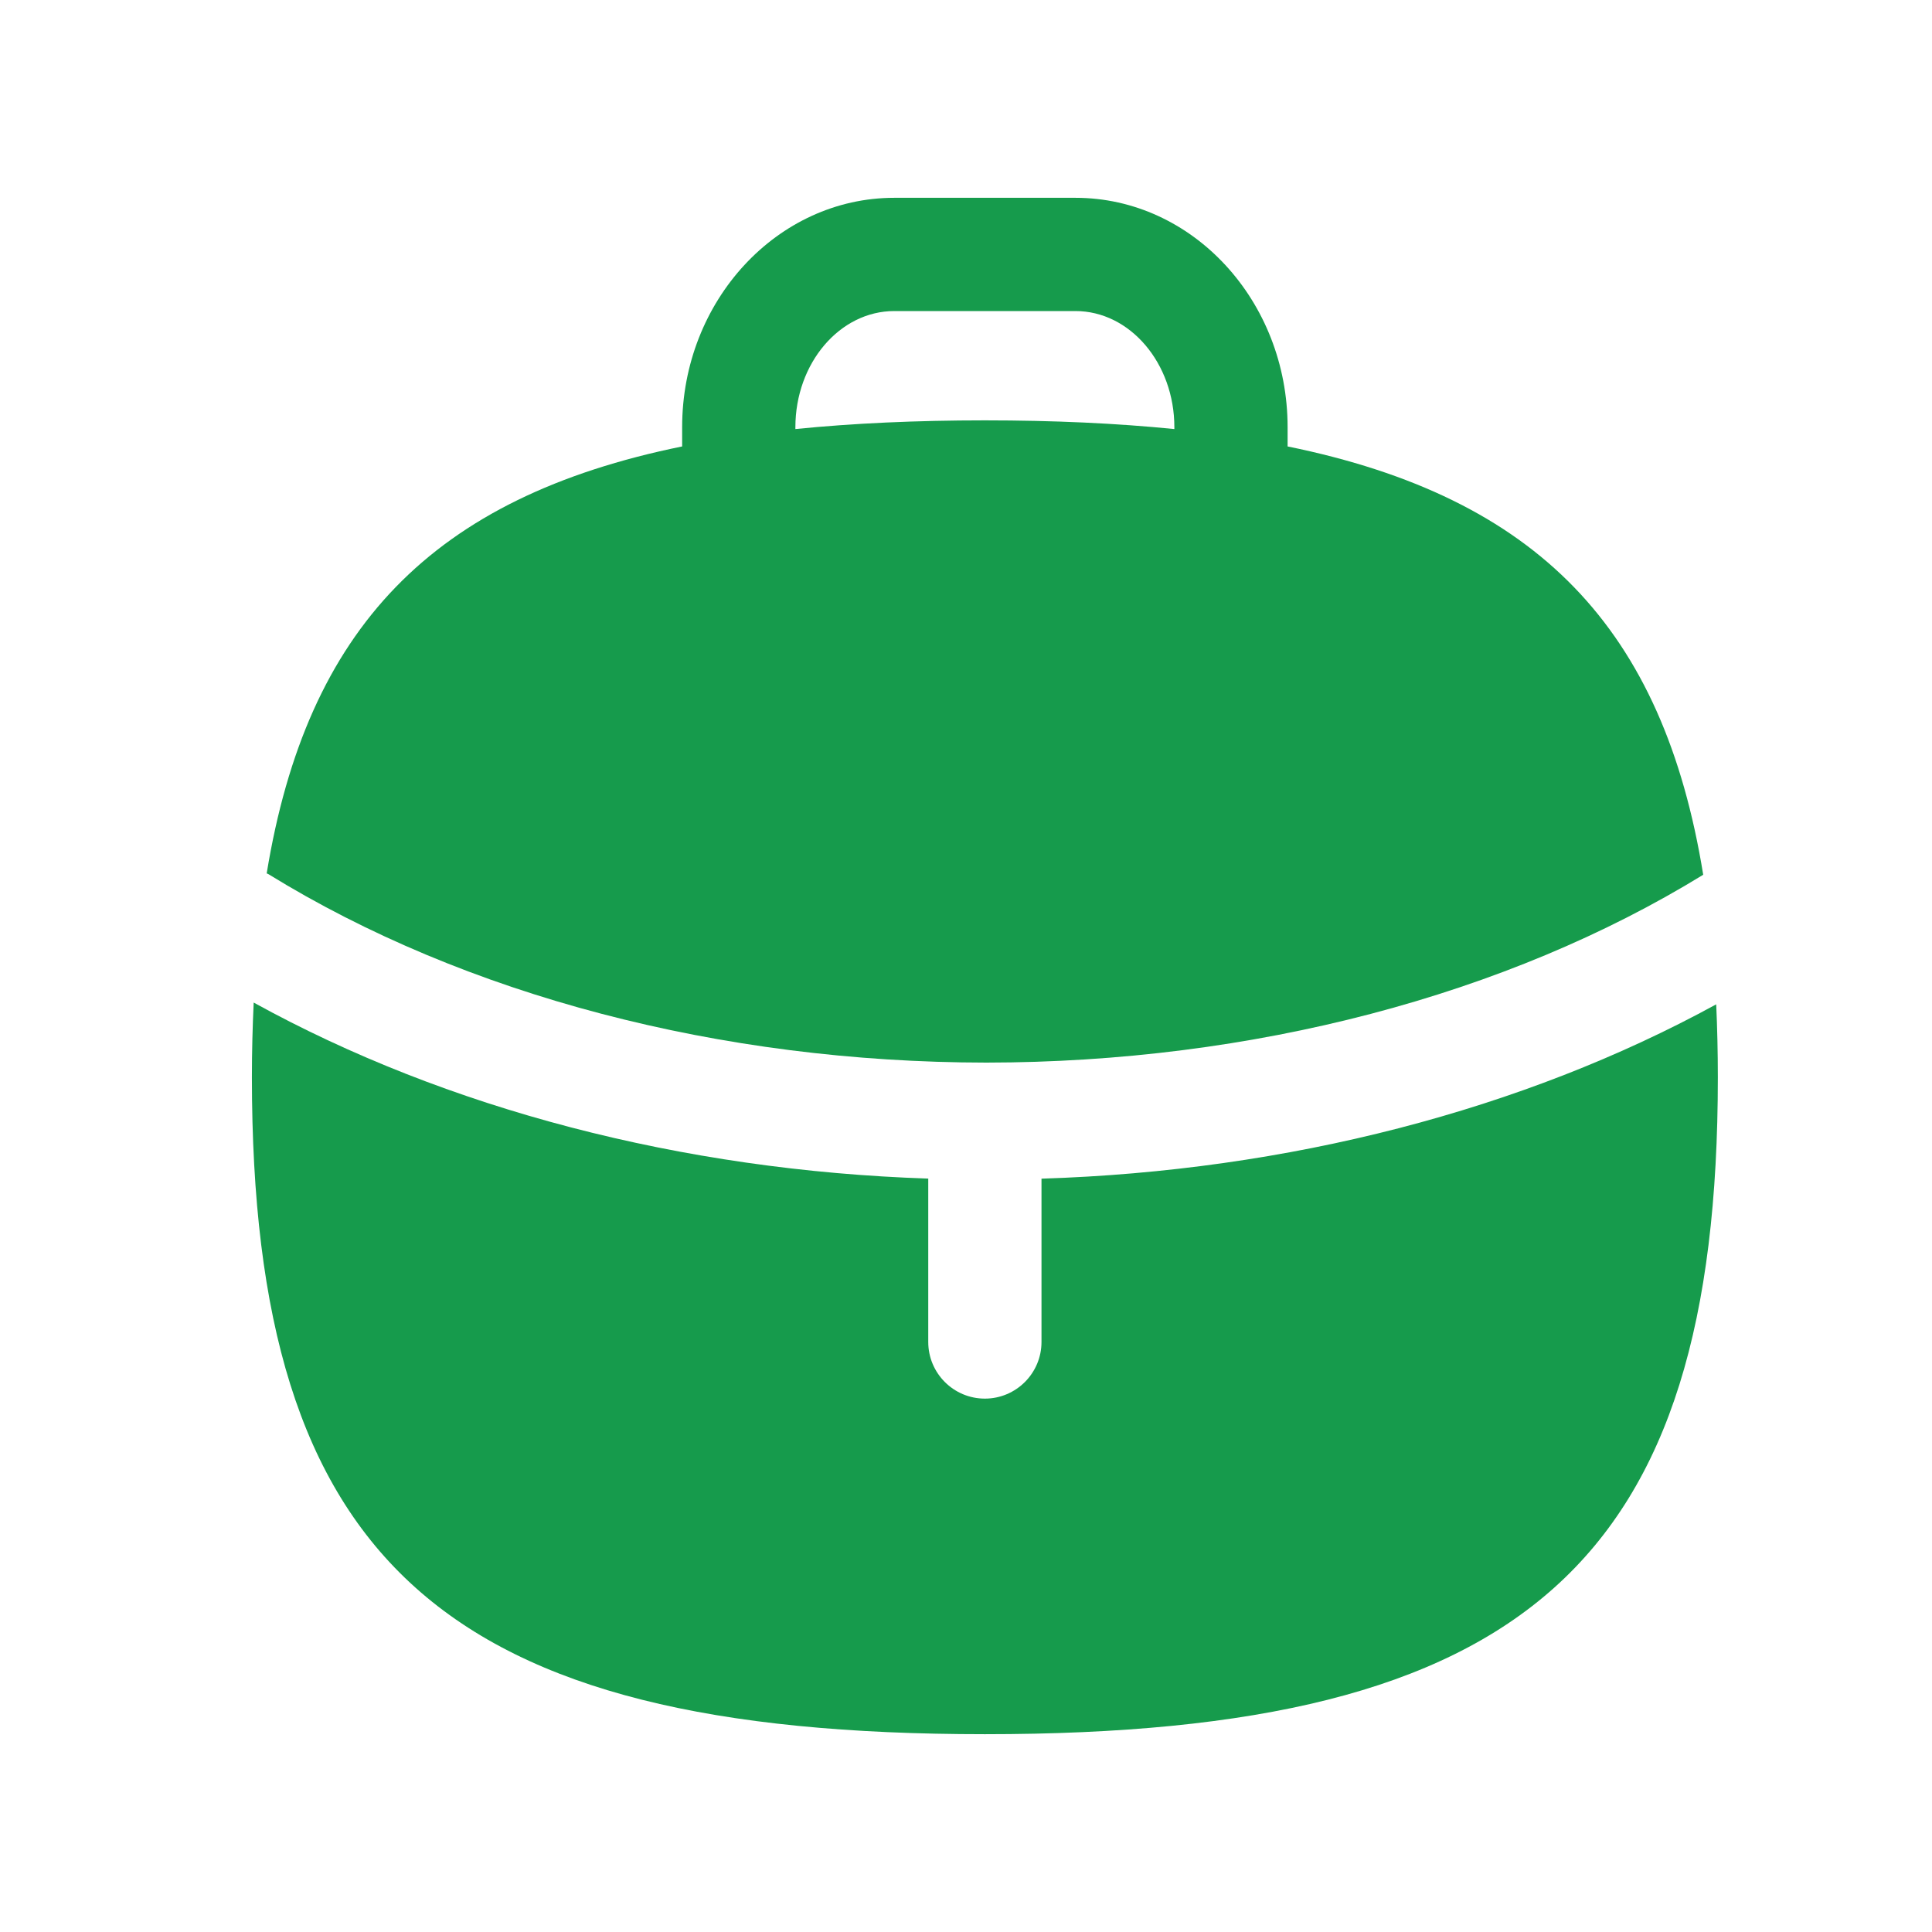
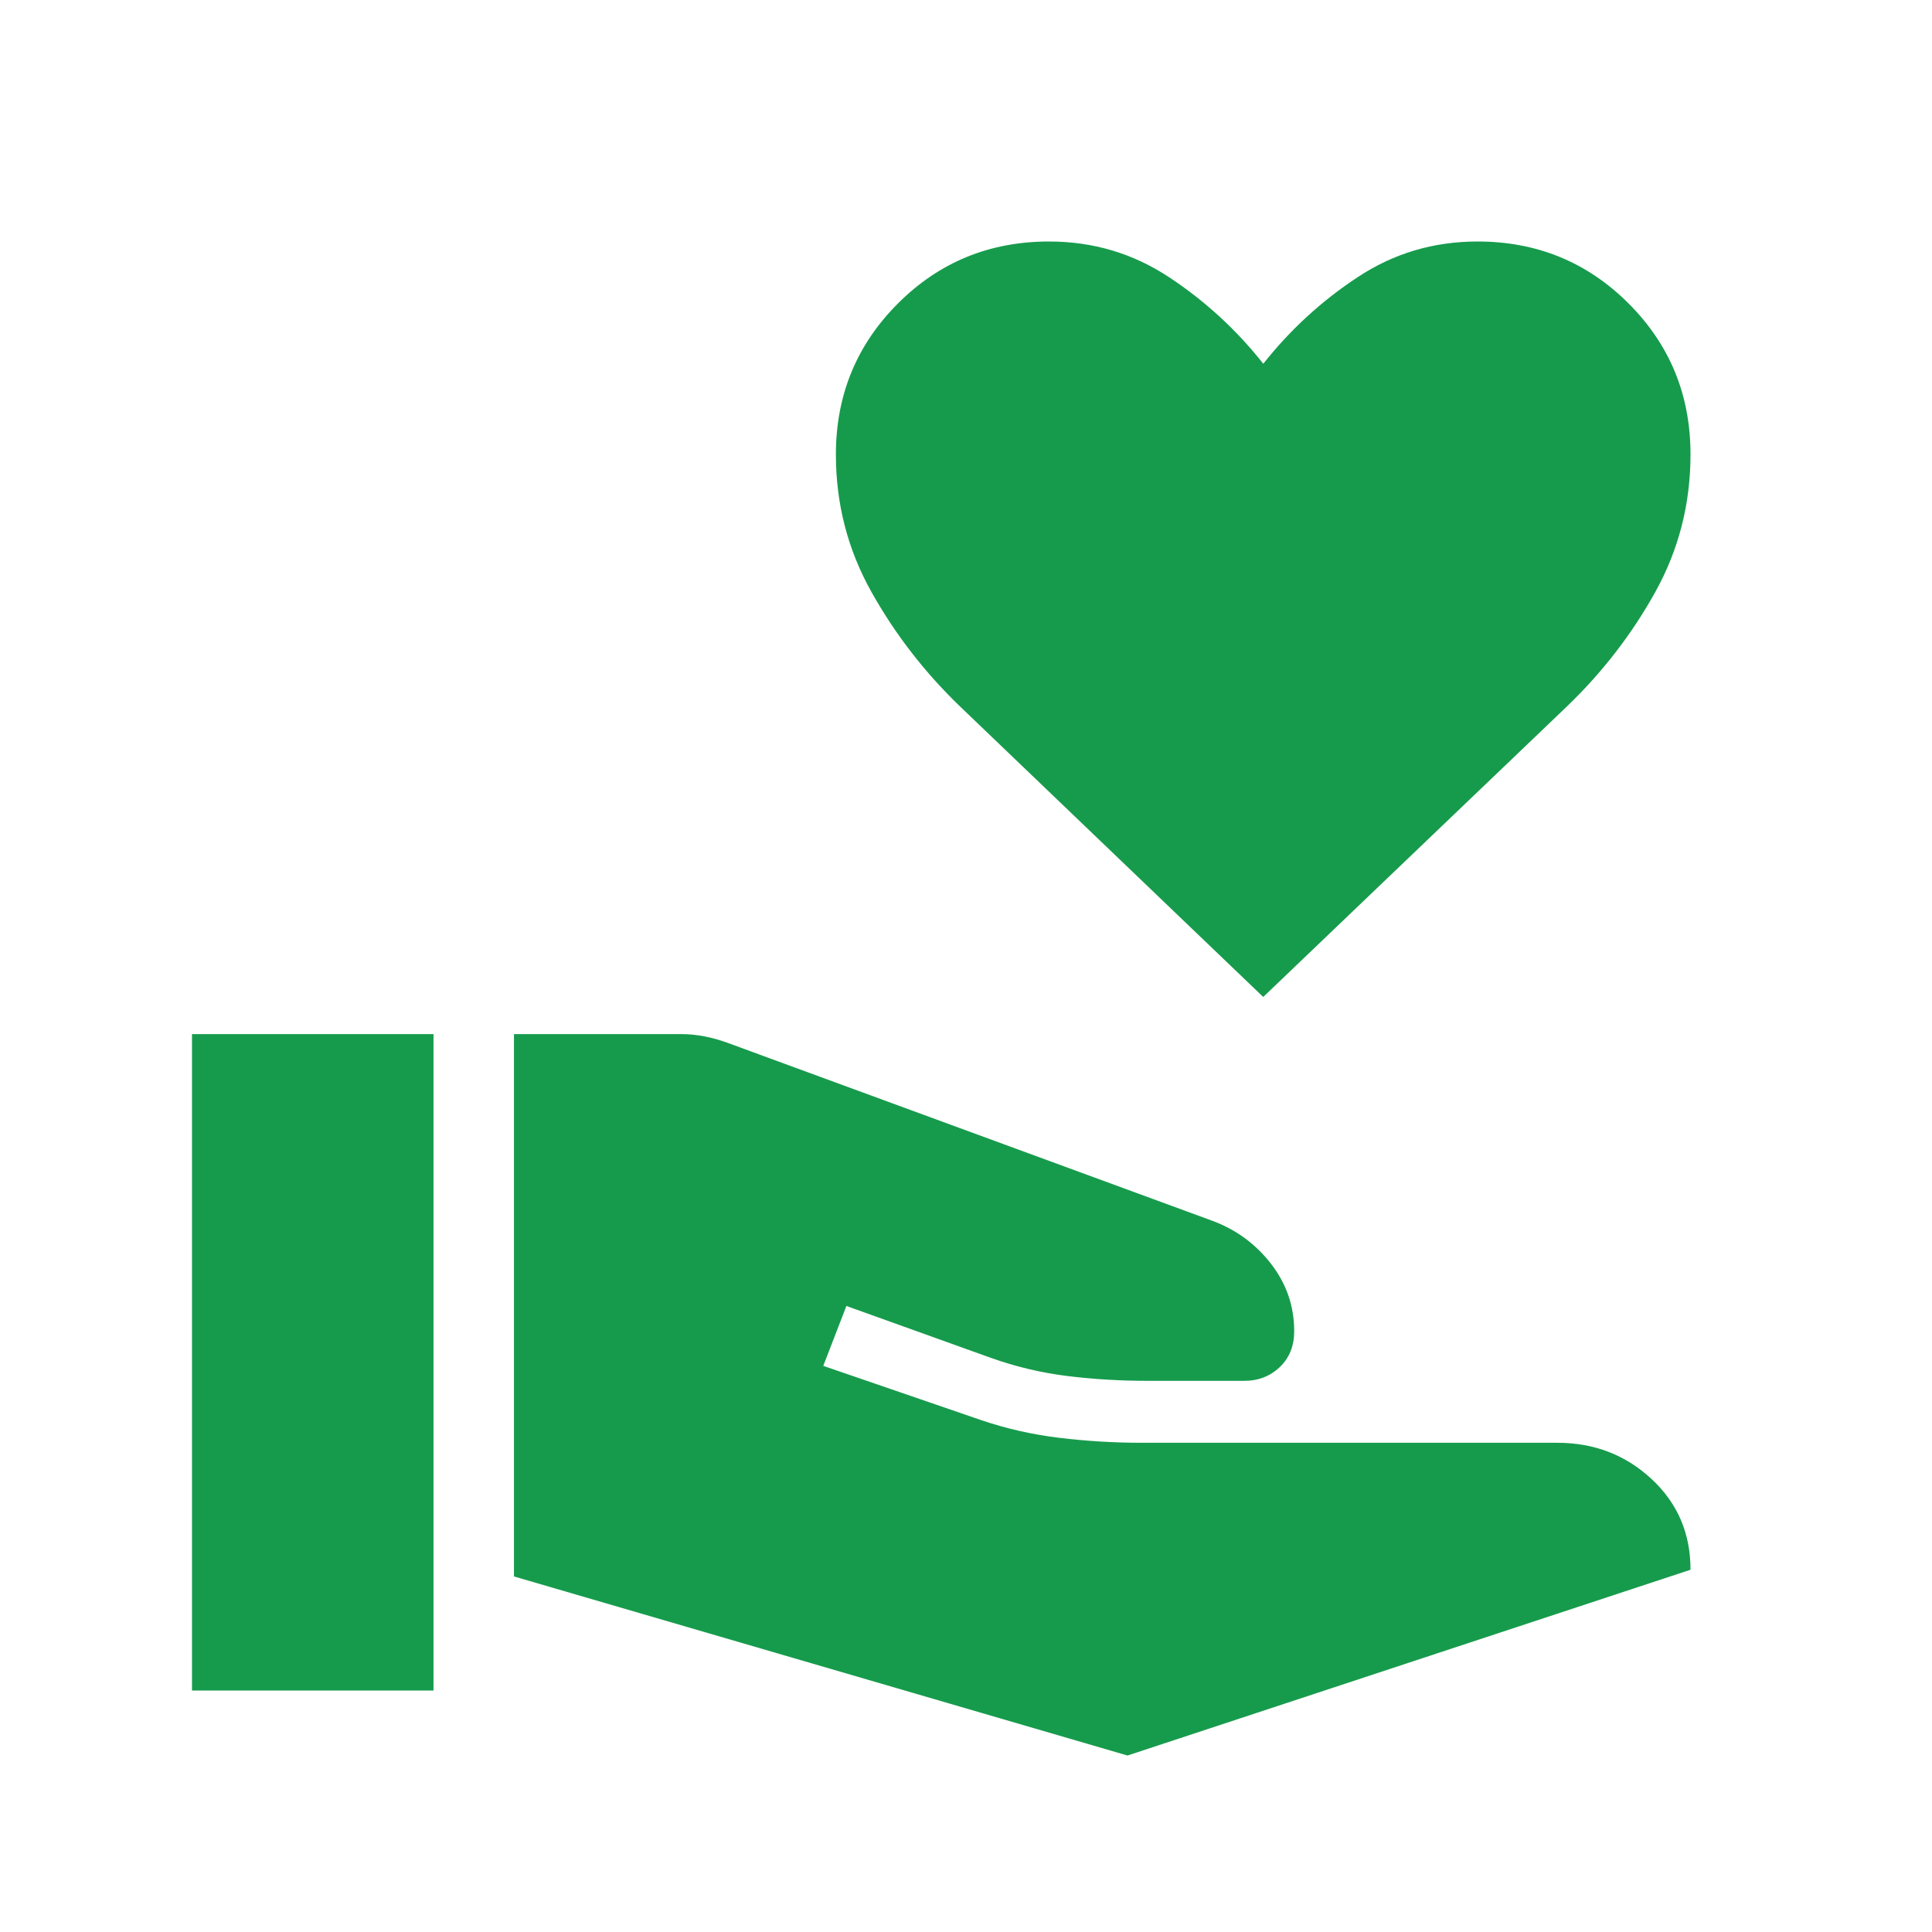
- <svg xmlns="http://www.w3.org/2000/svg" width="26" height="26" viewBox="0 0 26 26" fill="none">
-   <path fill-rule="evenodd" clip-rule="evenodd" d="M10.704 5.749C10.704 4.887 11.301 4.186 12.035 4.186H14.473C15.206 4.186 15.804 4.887 15.804 5.749V5.774C15.025 5.696 14.178 5.657 13.254 5.657C12.328 5.657 11.481 5.696 10.704 5.774V5.749ZM3.609 11.762C6.26 13.396 9.693 14.297 13.274 14.3C16.848 14.297 20.273 13.399 22.921 11.772C22.384 8.458 20.693 6.694 17.328 6.008V5.749C17.328 4.047 16.047 2.662 14.473 2.662H12.035C10.461 2.662 9.18 4.047 9.18 5.749V6.008C5.82 6.693 4.129 8.452 3.589 11.754C3.596 11.758 3.603 11.758 3.609 11.762Z" fill="#169B4C" />
-   <path fill-rule="evenodd" clip-rule="evenodd" d="M14.016 15.862V18.06C14.016 18.48 13.674 18.822 13.254 18.822C12.833 18.822 12.492 18.48 12.492 18.06V15.861C9.179 15.751 6.012 14.924 3.414 13.492C3.399 13.816 3.39 14.149 3.39 14.497C3.39 21.025 5.971 23.338 13.254 23.338C20.537 23.338 23.118 21.025 23.118 14.497C23.118 14.158 23.11 13.832 23.096 13.516C20.494 14.939 17.326 15.758 14.016 15.862Z" fill="#169B4C" />
+ <svg xmlns="http://www.w3.org/2000/svg" width="32" height="32" viewBox="0 0 32 32" fill="none">
+   <path d="M8.513 26.111V17.128H11.287C11.408 17.128 11.534 17.14 11.664 17.165C11.794 17.19 11.919 17.225 12.041 17.269L20.069 20.216C20.466 20.361 20.793 20.599 21.051 20.931C21.308 21.262 21.436 21.635 21.436 22.049C21.436 22.294 21.356 22.492 21.196 22.644C21.036 22.796 20.839 22.872 20.605 22.871H19.003C18.549 22.871 18.107 22.844 17.676 22.791C17.245 22.737 16.822 22.637 16.408 22.489L14.019 21.631L13.636 22.623L16.255 23.523C16.674 23.665 17.108 23.763 17.556 23.816C18.004 23.87 18.458 23.897 18.917 23.897H25.795C26.404 23.897 26.924 24.097 27.355 24.497C27.786 24.897 28.001 25.398 28 26L18.675 29.077L8.513 26.111ZM3.18 28V17.128H7.18V28H3.18ZM20.923 16.513L15.903 11.703C15.316 11.138 14.827 10.506 14.435 9.807C14.042 9.106 13.845 8.347 13.845 7.528C13.845 6.545 14.188 5.711 14.872 5.027C15.556 4.342 16.391 4 17.376 4C18.104 4 18.766 4.197 19.363 4.591C19.959 4.984 20.48 5.463 20.924 6.025C21.368 5.463 21.889 4.984 22.487 4.591C23.082 4.197 23.744 4 24.473 4C25.456 4 26.29 4.342 26.975 5.027C27.659 5.711 28.001 6.545 28 7.528C28 8.347 27.805 9.106 27.416 9.807C27.027 10.507 26.538 11.139 25.951 11.703L20.923 16.513Z" fill="#169B4C" />
</svg>
